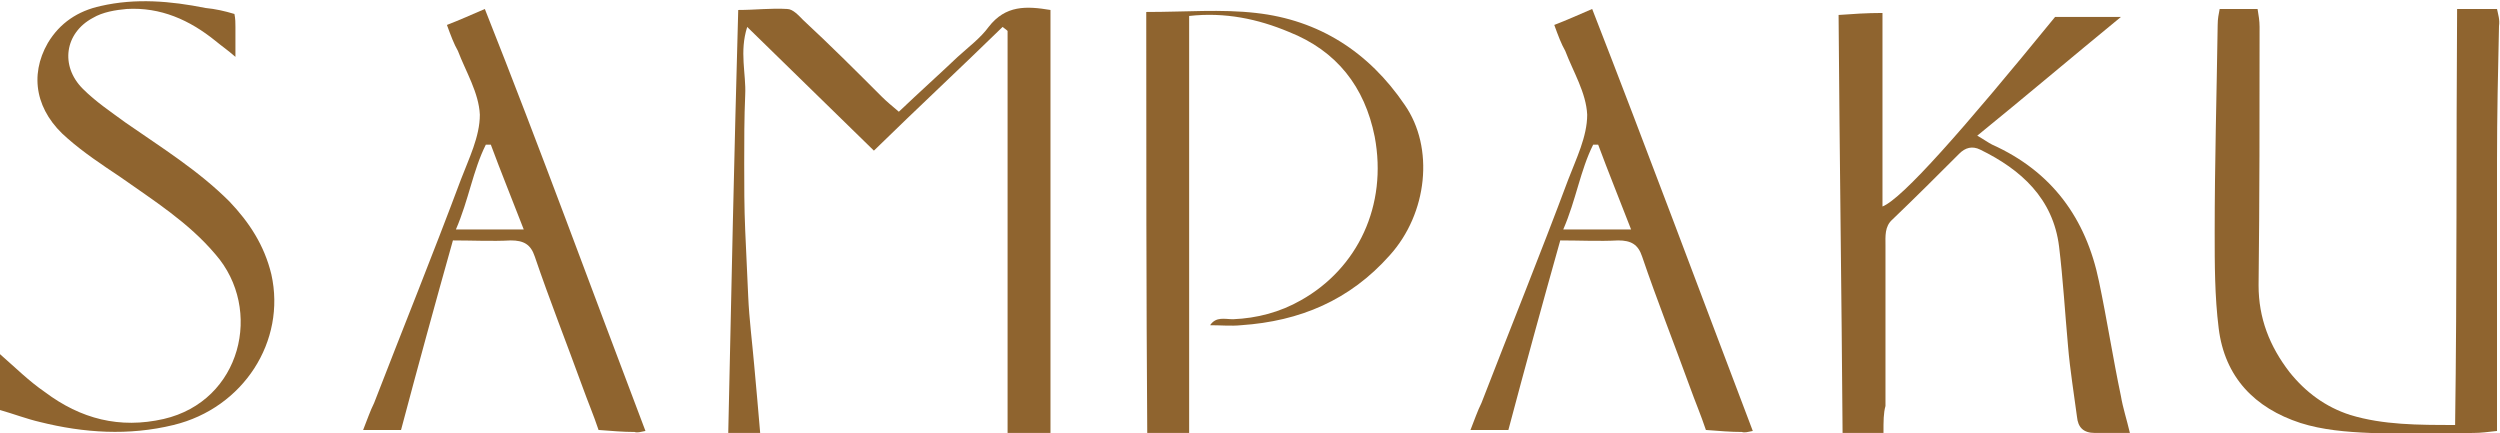
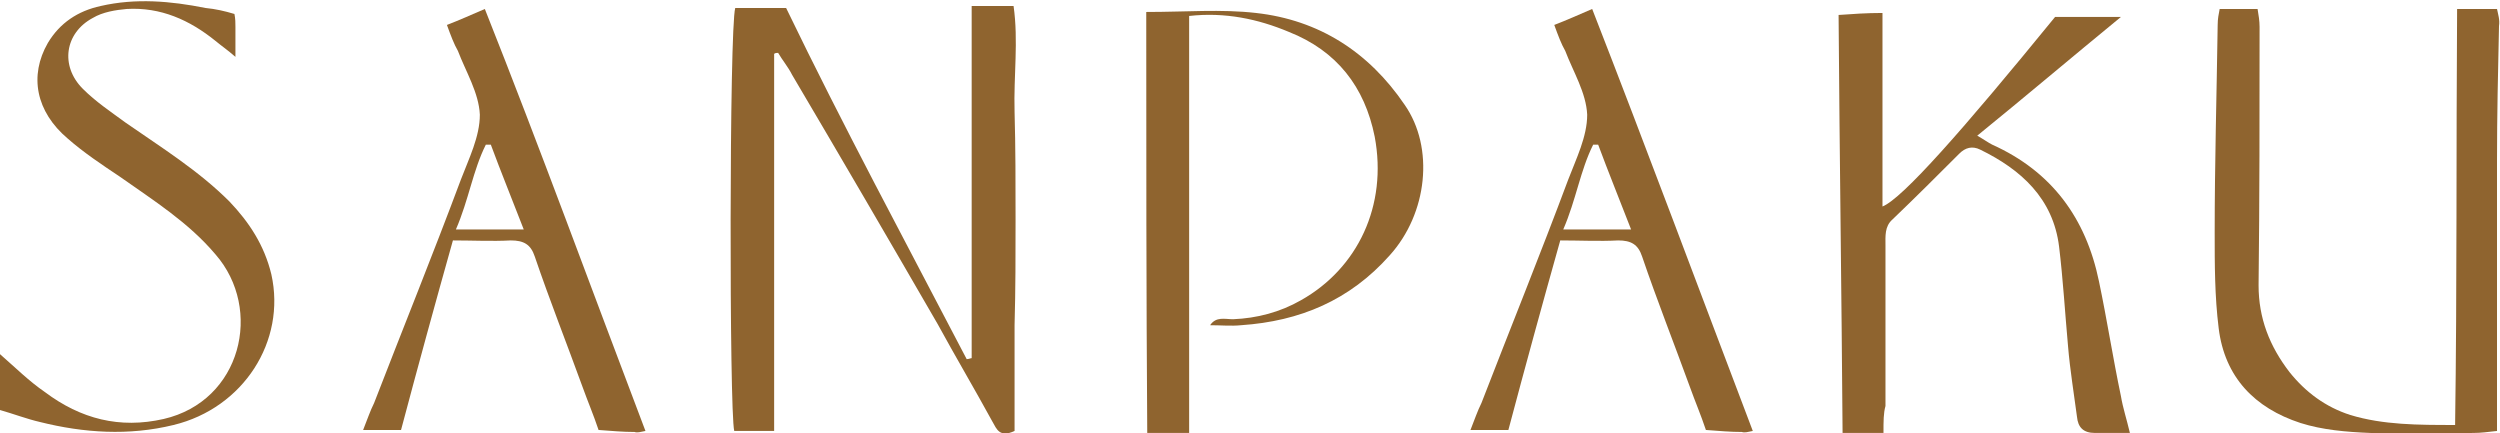
<svg xmlns="http://www.w3.org/2000/svg" version="1.1" id="Layer_1" x="0px" y="0px" viewBox="0 0 250.6 43.4" style="enable-background:new 0 0 250.6 43.4;" xml:space="preserve">
  <style type="text/css">
- 	.st0{fill-rule:evenodd;clip-rule:evenodd;fill:#8F642F;}
+ 	.st0{fill:#8F642F;}
</style>
  <path class="st0" d="M222.5,0.9c1.2,0,2.4,0,3.8,0c0.1,0.6,0.2,1.2,0.2,1.8c0,8.6,0,17.3-0.1,25.9c0,3.3,1.1,6.1,3.1,8.7  c1.6,2,3.6,3.5,6.1,4.3c3.3,1,6.8,1,10.5,1c0.2-13.9,0.1-27.7,0.2-41.7c1.4,0,2.6,0,4,0c0.1,0.5,0.3,1.1,0.2,1.7  c-0.1,4.5-0.2,9-0.2,13.5c0,7.5,0,15,0,22.5c0,1.4,0,2.9,0,4.6c-0.9,0.1-1.6,0.2-2.4,0.2c-3.4,0-6.9,0.1-10.3,0  c-2.4-0.1-4.8-0.3-7-1c-4.6-1.5-7.6-4.6-8.2-9.5c-0.4-3.2-0.4-6.4-0.4-9.6c0-6.9,0.2-13.9,0.3-20.8C222.3,1.9,222.4,1.4,222.5,0.9z" />
-   <path class="st0" d="M100.5,2.7c-4.2,4.1-8.5,8.1-12.9,12.4C83.4,11,79.3,7,74.9,2.7c-0.8,2.5-0.1,4.7-0.2,6.8  c-0.1,2.3-0.1,4.6-0.1,6.9c0,2.2,0,4.4,0.1,6.7c0.1,2.2,0.2,4.4,0.3,6.6c0.1,2.3,0.4,4.6,0.6,6.9c0.2,2.2,0.4,4.4,0.6,6.8  c-1.1,0-2.1,0-3.2,0c0.3-14.1,0.6-28.1,1-42.4c1.7,0,3.3-0.2,4.9-0.1c0.6,0,1.2,0.7,1.6,1.1c2.7,2.5,5.3,5.1,7.9,7.7  c0.5,0.5,1,0.9,1.7,1.5c2-1.9,4-3.7,5.9-5.5c1.1-1,2.3-1.9,3.1-3c1.7-2.2,3.8-2.1,6.2-1.7c0,14.1,0,28.2,0,42.4c-1.6,0-2.9,0-4.3,0  c0-13.5,0-26.9,0-40.3C100.8,2.9,100.6,2.8,100.5,2.7z" />
  <path class="st0" d="M188.8,43.4c-1.5,0-2.7,0-4.1,0c-0.1-13.9-0.3-27.8-0.4-41.9c1.4-0.1,2.8-0.2,4.4-0.2c0,6.5,0,12.9,0,19.4  c2-0.8,8-7.6,17.3-19c2,0,4,0,6.6,0c-5,4.1-9.6,8-14.4,11.9c0.7,0.4,1.1,0.7,1.5,0.9c6,2.7,9.4,7.4,10.7,13.7  c0.8,3.8,1.4,7.7,2.2,11.5c0.2,1.2,0.6,2.4,0.9,3.7c-1.2,0-2.4,0-3.5,0c-1.2,0-1.7-0.6-1.8-1.6c-0.3-2.3-0.7-4.7-0.9-7.1  c-0.3-3.3-0.5-6.7-0.9-10c-0.6-4.8-3.8-7.7-7.9-9.7c-0.8-0.4-1.5-0.2-2.1,0.4c-2.2,2.2-4.4,4.4-6.7,6.6c-0.8,0.7-0.7,1.7-0.7,2.6  c0,5.4,0,10.7,0,16.1C188.8,41.4,188.8,42.2,188.8,43.4z" />
  <path class="st0" d="M114.9,1.2c4,0,7.5-0.3,11,0.1c6.3,0.7,11.3,3.9,14.9,9.2c3,4.3,2.3,10.9-1.5,15.1c-4,4.5-9,6.6-14.9,7  c-1,0.1-2,0-3.1,0c0.6-0.9,1.5-0.6,2.3-0.6c2.4-0.1,4.7-0.7,6.8-1.9c5.7-3.2,8.7-9.5,7.4-16.4c-1-5-3.8-8.6-8.6-10.5  c-3.1-1.3-6.4-2-10-1.6c0,13.9,0,27.7,0,41.8c-1.6,0-2.9,0-4.2,0C114.9,29.3,114.9,15.3,114.9,1.2z" />
  <path class="st0" d="M44.8,2.5c1.3-0.5,2.4-1,3.8-1.6C54.2,15,59.3,29,64.7,43.2c-0.5,0.1-0.8,0.2-1.1,0.1c-1.1,0-2.3-0.1-3.6-0.2  c-0.5-1.5-1.1-2.9-1.6-4.3c-1.6-4.4-3.3-8.7-4.8-13.1c-0.4-1.2-1.1-1.6-2.4-1.6c-1.9,0.1-3.8,0-5.8,0c-1.8,6.4-3.5,12.6-5.2,19  c-1,0-2.3,0-3.8,0c0.4-1,0.7-1.9,1.1-2.7c2.9-7.5,5.9-14.9,8.7-22.4c0.8-2.1,1.9-4.3,1.9-6.5c-0.1-2.2-1.4-4.3-2.2-6.4  C45.5,4.4,45.2,3.6,44.8,2.5z M45.7,23c2.4,0,4.5,0,6.8,0c-1.2-3.1-2.3-5.8-3.3-8.5c-0.2,0-0.3,0-0.5,0C47.4,17.1,47,20,45.7,23z" />
  <path class="st0" d="M155.8,2.5c1.3-0.5,2.4-1,3.8-1.6c5.5,14.1,10.7,28.1,16.1,42.3c-0.5,0.1-0.8,0.2-1.1,0.1  c-1.1,0-2.3-0.1-3.6-0.2c-0.5-1.5-1.1-2.9-1.6-4.3c-1.6-4.4-3.3-8.7-4.8-13.1c-0.4-1.2-1.1-1.6-2.4-1.6c-1.9,0.1-3.8,0-5.8,0  c-1.8,6.4-3.5,12.6-5.2,19c-1,0-2.3,0-3.8,0c0.4-1,0.7-1.9,1.1-2.7c2.9-7.5,5.9-14.9,8.7-22.4c0.8-2.1,1.9-4.3,1.9-6.5  c-0.1-2.2-1.4-4.3-2.2-6.4C156.5,4.4,156.2,3.6,155.8,2.5z M156.7,23c2.4,0,4.5,0,6.8,0c-1.2-3.1-2.3-5.8-3.3-8.5  c-0.2,0-0.3,0-0.5,0C158.4,17.1,158,20,156.7,23z" />
-   <path class="st0" d="M23.5,1.4c0.1,0.5,0.1,0.9,0.1,1.3c0,0.8,0,1.7,0,3c-0.8-0.7-1.4-1.1-2-1.6c-2.6-2.1-5.5-3.4-8.9-3.2  C11.6,1,10.3,1.2,9.3,1.8C6.5,3.3,6,6.6,8.3,8.9c1.3,1.3,2.8,2.3,4.3,3.4c3.6,2.5,7.3,4.8,10.4,7.9c2,2.1,3.5,4.4,4.2,7.3  c1.5,6.7-2.8,13.4-9.8,15.1c-4.5,1.1-9,0.8-13.4-0.3c-1.3-0.3-2.6-0.8-4-1.2c0-1.9,0-3.7,0-5.6c1.6,1.4,2.9,2.7,4.5,3.8  C8.1,42,12,43,16.4,42c7.8-1.8,10-11,5.2-16.5c-2.7-3.2-6.2-5.4-9.6-7.8c-1.8-1.2-3.6-2.4-5.2-3.8c-3.2-2.7-3.9-6.3-2-9.6  c1.2-2,3-3.2,5.3-3.7c3.5-0.8,7-0.5,10.5,0.2C21.6,0.9,22.5,1.1,23.5,1.4z" />
+   <path class="st0" d="M23.5,1.4c0.1,0.5,0.1,0.9,0.1,1.3c0,0.8,0,1.7,0,3c-0.8-0.7-1.4-1.1-2-1.6C19,2,16.1,0.7,12.7,0.9  C11.6,1,10.3,1.2,9.3,1.8C6.5,3.3,6,6.6,8.3,8.9c1.3,1.3,2.8,2.3,4.3,3.4c3.6,2.5,7.3,4.8,10.4,7.9c2,2.1,3.5,4.4,4.2,7.3  c1.5,6.7-2.8,13.4-9.8,15.1c-4.5,1.1-9,0.8-13.4-0.3c-1.3-0.3-2.6-0.8-4-1.2c0-1.9,0-3.7,0-5.6c1.6,1.4,2.9,2.7,4.5,3.8  C8.1,42,12,43,16.4,42c7.8-1.8,10-11,5.2-16.5c-2.7-3.2-6.2-5.4-9.6-7.8c-1.8-1.2-3.6-2.4-5.2-3.8c-3.2-2.7-3.9-6.3-2-9.6  c1.2-2,3-3.2,5.3-3.7c3.5-0.8,7-0.5,10.5,0.2C21.6,0.9,22.5,1.1,23.5,1.4z" />
+   <path class="st0" d="M77.6,5.4c0,12.6,0,25.1,0,37.8c-1.5,0-2.8,0-4,0c-0.5-2-0.5-40.3,0.1-42.4c1.6,0,3.2,0,5.1,0  c5.7,11.8,12,23.5,18.1,35.2c0.2,0,0.4-0.1,0.5-0.1c0-11.7,0-23.4,0-35.3c1.5,0,2.6,0,4.2,0c0.5,3.5,0,7,0.1,10.6s0.1,7.2,0.1,10.8  c0,3.5,0,7-0.1,10.6c0,3.6,0,7.1,0,10.6c-1.5,0.7-1.8-0.2-2.2-0.9c-1.8-3.3-3.7-6.5-5.5-9.8c-4.8-8.3-9.7-16.7-14.6-25  C79,6.7,78.4,6,78,5.3C77.9,5.3,77.7,5.3,77.6,5.4z" />
</svg>
